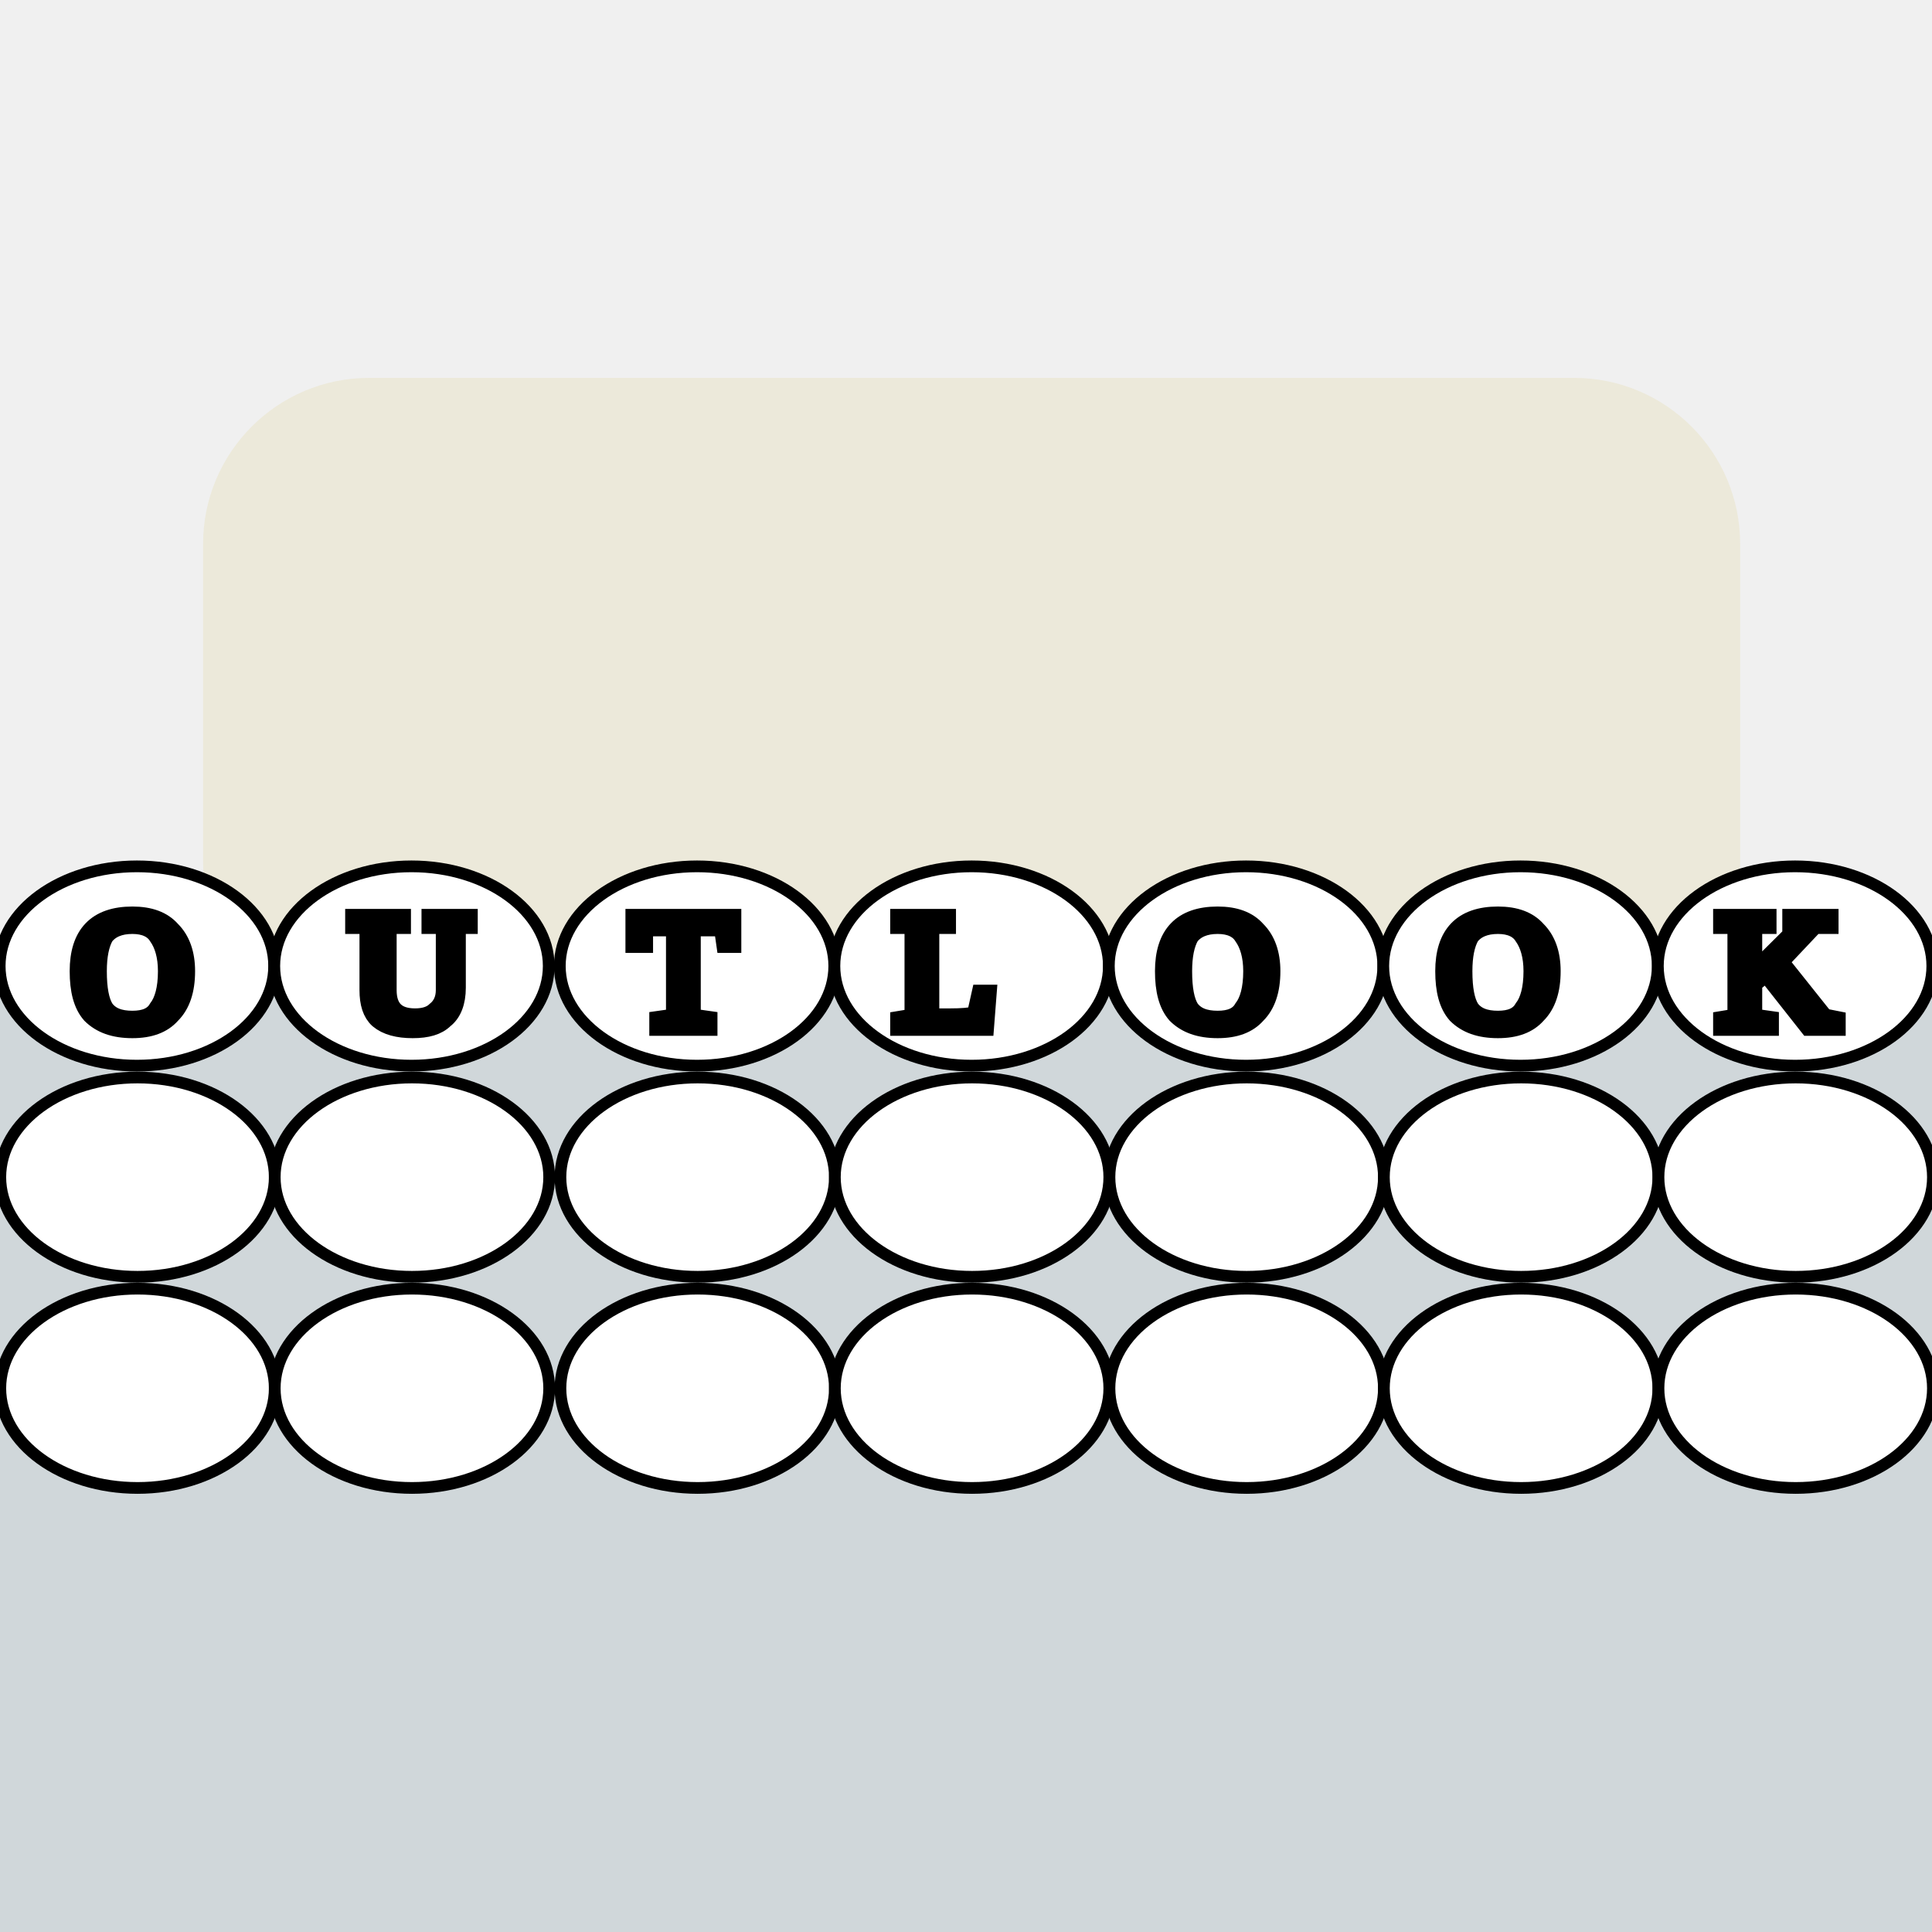
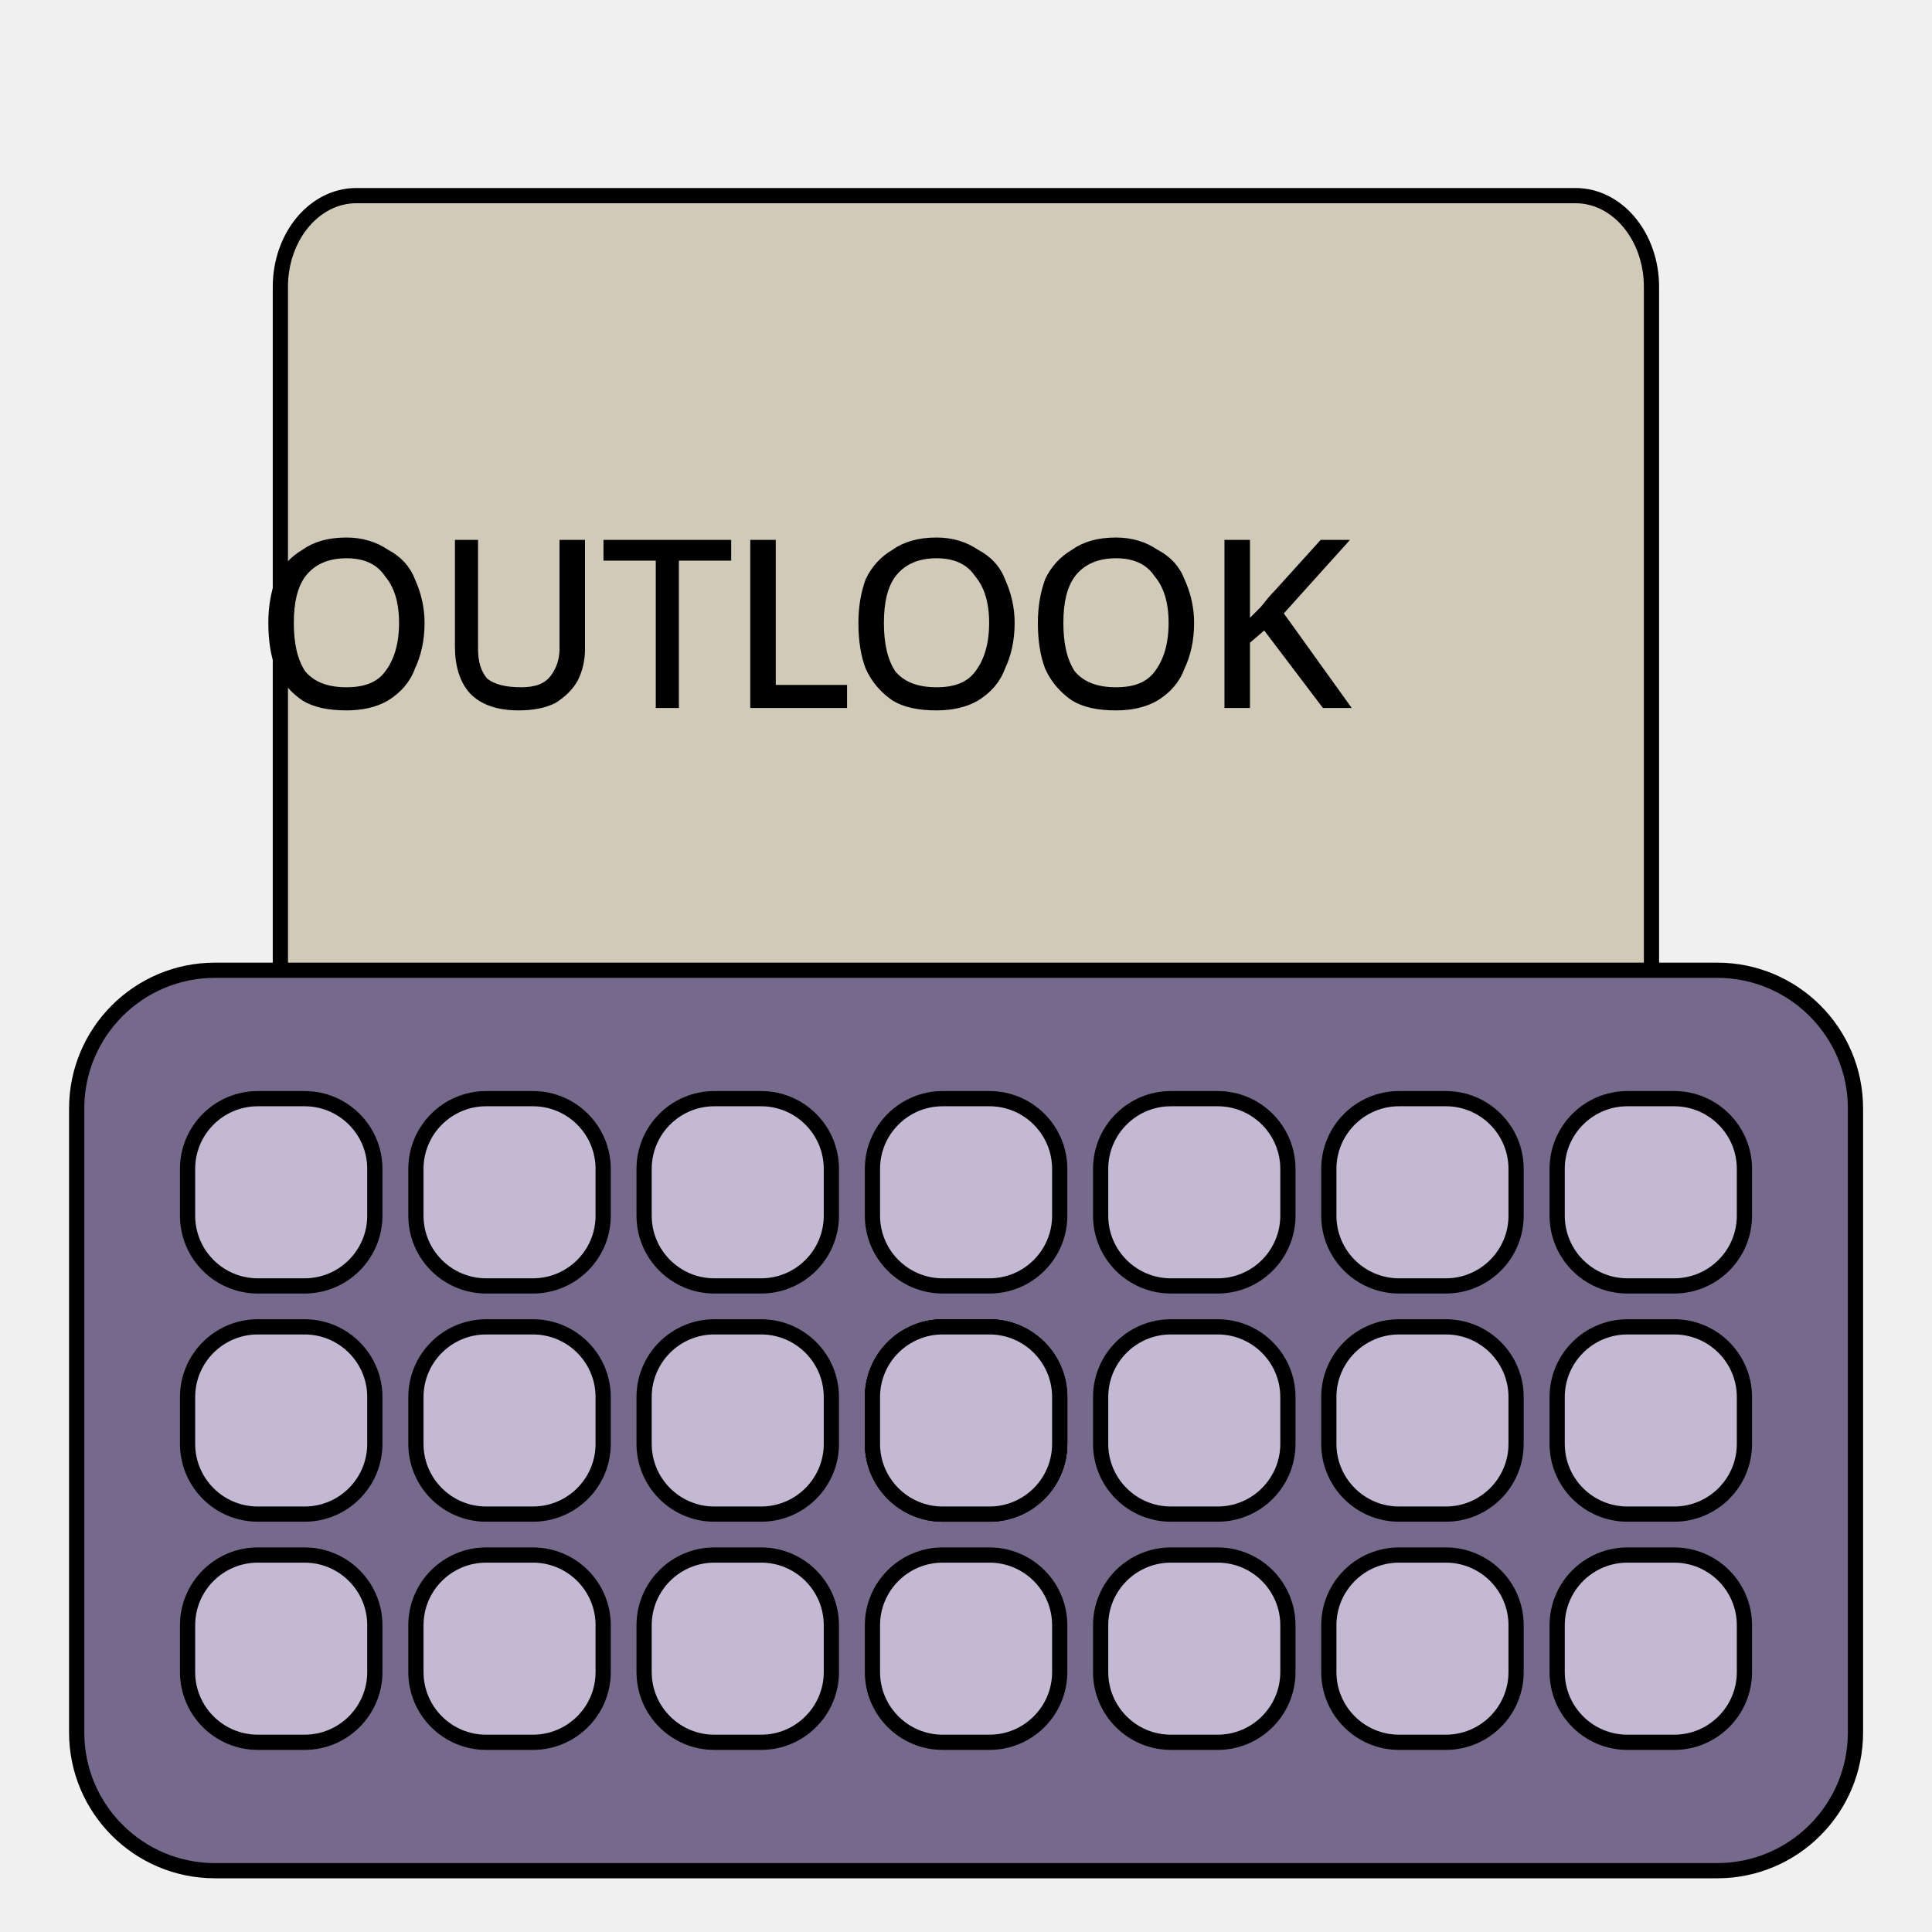
<svg xmlns="http://www.w3.org/2000/svg" width="48" height="48" viewBox="0 0 12.7 12.7" version="1.1" id="svg1">
  <defs id="defs1" />
  <g id="layer1">
-     <rect style="fill:#ece9da;fill-opacity:1;stroke:none;stroke-width:0.1;stroke-dasharray:none;stroke-opacity:1" id="rect2" width="10.104" height="4.275" x="1.335" y="2.484" rx="1.092" ry="1.092" />
-     <rect style="fill:#d0d7da;stroke-width:1.465" id="rect1" width="12.7" height="6.35" x="0" y="6.35" />
-     <ellipse style="fill:#ffffff;fill-opacity:1;stroke:#000000;stroke-width:0.077;stroke-dasharray:none;stroke-opacity:1" id="path1" cx="0.9" cy="6.35" rx="0.902" ry="0.655" />
-     <ellipse style="fill:#ffffff;fill-opacity:1;stroke:#000000;stroke-width:0.077;stroke-dasharray:none;stroke-opacity:1" id="path1-5" cx="2.705" cy="6.35" rx="0.902" ry="0.655" />
-     <ellipse style="fill:#ffffff;fill-opacity:1;stroke:#000000;stroke-width:0.077;stroke-dasharray:none;stroke-opacity:1" id="path1-3" cx="4.582" cy="6.35" rx="0.902" ry="0.655" />
-     <ellipse style="fill:#ffffff;fill-opacity:1;stroke:#000000;stroke-width:0.077;stroke-dasharray:none;stroke-opacity:1" id="path1-8" cx="6.387" cy="6.35" rx="0.902" ry="0.655" />
-     <ellipse style="fill:#ffffff;fill-opacity:1;stroke:#000000;stroke-width:0.077;stroke-dasharray:none;stroke-opacity:1" id="path1-35" cx="8.191" cy="6.35" rx="0.902" ry="0.655" />
-     <ellipse style="fill:#ffffff;fill-opacity:1;stroke:#000000;stroke-width:0.077;stroke-dasharray:none;stroke-opacity:1" id="path1-59" cx="9.995" cy="6.35" rx="0.902" ry="0.655" />
-     <ellipse style="fill:#ffffff;fill-opacity:1;stroke:#000000;stroke-width:0.077;stroke-dasharray:none;stroke-opacity:1" id="path1-7" cx="11.8" cy="6.35" rx="0.902" ry="0.655" />
-     <ellipse style="fill:#ffffff;fill-opacity:1;stroke:#000000;stroke-width:0.077;stroke-dasharray:none;stroke-opacity:1" id="path1-32" cx="0.904" cy="7.738" rx="0.902" ry="0.655" />
-     <ellipse style="fill:#ffffff;fill-opacity:1;stroke:#000000;stroke-width:0.077;stroke-dasharray:none;stroke-opacity:1" id="path1-5-4" cx="2.708" cy="7.738" rx="0.902" ry="0.655" />
-     <ellipse style="fill:#ffffff;fill-opacity:1;stroke:#000000;stroke-width:0.077;stroke-dasharray:none;stroke-opacity:1" id="path1-3-2" cx="4.586" cy="7.738" rx="0.902" ry="0.655" />
-     <ellipse style="fill:#ffffff;fill-opacity:1;stroke:#000000;stroke-width:0.077;stroke-dasharray:none;stroke-opacity:1" id="path1-8-0" cx="6.39" cy="7.738" rx="0.902" ry="0.655" />
-     <ellipse style="fill:#ffffff;fill-opacity:1;stroke:#000000;stroke-width:0.077;stroke-dasharray:none;stroke-opacity:1" id="path1-35-6" cx="8.195" cy="7.738" rx="0.902" ry="0.655" />
-     <ellipse style="fill:#ffffff;fill-opacity:1;stroke:#000000;stroke-width:0.077;stroke-dasharray:none;stroke-opacity:1" id="path1-59-7" cx="9.999" cy="7.738" rx="0.902" ry="0.655" />
-     <ellipse style="fill:#ffffff;fill-opacity:1;stroke:#000000;stroke-width:0.077;stroke-dasharray:none;stroke-opacity:1" id="path1-7-5" cx="11.804" cy="7.738" rx="0.902" ry="0.655" />
-     <ellipse style="fill:#ffffff;fill-opacity:1;stroke:#000000;stroke-width:0.077;stroke-dasharray:none;stroke-opacity:1" id="path1-34" cx="0.904" cy="9.126" rx="0.902" ry="0.655" />
-     <ellipse style="fill:#ffffff;fill-opacity:1;stroke:#000000;stroke-width:0.077;stroke-dasharray:none;stroke-opacity:1" id="path1-5-49" cx="2.708" cy="9.126" rx="0.902" ry="0.655" />
-     <ellipse style="fill:#ffffff;fill-opacity:1;stroke:#000000;stroke-width:0.077;stroke-dasharray:none;stroke-opacity:1" id="path1-3-1" cx="4.586" cy="9.126" rx="0.902" ry="0.655" />
-     <ellipse style="fill:#ffffff;fill-opacity:1;stroke:#000000;stroke-width:0.077;stroke-dasharray:none;stroke-opacity:1" id="path1-8-9" cx="6.39" cy="9.126" rx="0.902" ry="0.655" />
-     <ellipse style="fill:#ffffff;fill-opacity:1;stroke:#000000;stroke-width:0.077;stroke-dasharray:none;stroke-opacity:1" id="path1-35-9" cx="8.195" cy="9.126" rx="0.902" ry="0.655" />
-     <ellipse style="fill:#ffffff;fill-opacity:1;stroke:#000000;stroke-width:0.077;stroke-dasharray:none;stroke-opacity:1" id="path1-59-9" cx="9.999" cy="9.126" rx="0.902" ry="0.655" />
-     <ellipse style="fill:#ffffff;fill-opacity:1;stroke:#000000;stroke-width:0.077;stroke-dasharray:none;stroke-opacity:1" id="path1-7-59" cx="11.804" cy="9.126" rx="0.902" ry="0.655" />
-     <text xml:space="preserve" style="font-size:1.074px;letter-spacing:1.062px;fill:#000000;fill-opacity:1;stroke:#000000;stroke-width:0.134;stroke-dasharray:none;stroke-opacity:1" x="0.475" y="6.767" id="text1" transform="scale(1.003492,0.9965198)">
-       <tspan id="tspan1" style="letter-spacing:1.062px;fill:#000000;fill-opacity:1;stroke:#000000;stroke-width:0.134;stroke-dasharray:none;stroke-opacity:1" x="0.475" y="6.767">OUTLOOK</tspan>
+     <rect style="fill:#d2cab9;fill-opacity:1;stroke:#000000;stroke-width:0.1;stroke-dasharray:none;stroke-opacity:1" id="rect3" width="9.013" height="5.66" x="1.843" y="1.286" rx="0.499" ry="0.6" />
+     <rect style="fill:#75698c;fill-opacity:1;stroke:#000000;stroke-width:0.1;stroke-dasharray:none;stroke-opacity:1" id="rect1" width="11.693" height="5.919" x="0.504" y="6.378" rx="0.909" ry="0.909" />
+     <rect style="fill:#c3b9d2;fill-opacity:1;stroke:#000000;stroke-width:0.1;stroke-dasharray:none;stroke-opacity:1" id="rect2" width="1.231" height="1.231" x="5.735" y="8.722" rx="0.462" ry="0.462" />
+     <rect style="fill:#c3b9d2;fill-opacity:1;stroke:#000000;stroke-width:0.1;stroke-dasharray:none;stroke-opacity:1" id="rect2-9" width="1.231" height="1.231" x="5.735" y="8.722" rx="0.462" ry="0.462" />
+     <rect style="fill:#c3b9d2;fill-opacity:1;stroke:#000000;stroke-width:0.1;stroke-dasharray:none;stroke-opacity:1" id="rect2-9-1" width="1.231" height="1.231" x="5.735" y="8.722" rx="0.462" ry="0.462" />
+     <rect style="fill:#c3b9d2;fill-opacity:1;stroke:#000000;stroke-width:0.1;stroke-dasharray:none;stroke-opacity:1" id="rect2-9-1-8" width="1.231" height="1.231" x="7.235" y="10.222" rx="0.462" ry="0.462" />
+     <rect style="fill:#c3b9d2;fill-opacity:1;stroke:#000000;stroke-width:0.1;stroke-dasharray:none;stroke-opacity:1" id="rect2-9-1-8-6" width="1.231" height="1.231" x="4.234" y="10.222" rx="0.462" ry="0.462" />
+     <rect style="fill:#c3b9d2;fill-opacity:1;stroke:#000000;stroke-width:0.1;stroke-dasharray:none;stroke-opacity:1" id="rect2-9-1-8-2" width="1.231" height="1.231" x="4.234" y="8.722" rx="0.462" ry="0.462" />
+     <rect style="fill:#c3b9d2;fill-opacity:1;stroke:#000000;stroke-width:0.1;stroke-dasharray:none;stroke-opacity:1" id="rect2-9-1-6" width="1.231" height="1.231" x="5.735" y="10.222" rx="0.462" ry="0.462" />
+     <rect style="fill:#c3b9d2;fill-opacity:1;stroke:#000000;stroke-width:0.1;stroke-dasharray:none;stroke-opacity:1" id="rect2-2" width="1.231" height="1.231" x="7.235" y="8.722" rx="0.462" ry="0.462" />
+     <rect style="fill:#c3b9d2;fill-opacity:1;stroke:#000000;stroke-width:0.1;stroke-dasharray:none;stroke-opacity:1" id="rect2-9-1-3" width="1.231" height="1.231" x="5.735" y="7.222" rx="0.462" ry="0.462" />
+     <rect style="fill:#c3b9d2;fill-opacity:1;stroke:#000000;stroke-width:0.1;stroke-dasharray:none;stroke-opacity:1" id="rect2-9-1-8-2-1" width="1.231" height="1.231" x="4.234" y="7.222" rx="0.462" ry="0.462" />
+     <rect style="fill:#c3b9d2;fill-opacity:1;stroke:#000000;stroke-width:0.1;stroke-dasharray:none;stroke-opacity:1" id="rect2-2-3" width="1.231" height="1.231" x="7.235" y="7.222" rx="0.462" ry="0.462" />
+     <rect style="fill:#c3b9d2;fill-opacity:1;stroke:#000000;stroke-width:0.1;stroke-dasharray:none;stroke-opacity:1" id="rect2-9-1-8-3" width="1.231" height="1.231" x="8.735" y="10.222" rx="0.462" ry="0.462" />
+     <rect style="fill:#c3b9d2;fill-opacity:1;stroke:#000000;stroke-width:0.1;stroke-dasharray:none;stroke-opacity:1" id="rect2-2-5" width="1.231" height="1.231" x="8.735" y="8.722" rx="0.462" ry="0.462" />
+     <rect style="fill:#c3b9d2;fill-opacity:1;stroke:#000000;stroke-width:0.1;stroke-dasharray:none;stroke-opacity:1" id="rect2-2-3-6" width="1.231" height="1.231" x="8.735" y="7.222" rx="0.462" ry="0.462" />
+     <rect style="fill:#c3b9d2;fill-opacity:1;stroke:#000000;stroke-width:0.1;stroke-dasharray:none;stroke-opacity:1" id="rect2-9-1-8-3-6" width="1.231" height="1.231" x="10.236" y="10.222" rx="0.462" ry="0.462" />
+     <rect style="fill:#c3b9d2;fill-opacity:1;stroke:#000000;stroke-width:0.1;stroke-dasharray:none;stroke-opacity:1" id="rect2-2-5-1" width="1.231" height="1.231" x="10.236" y="8.722" rx="0.462" ry="0.462" />
+     <rect style="fill:#c3b9d2;fill-opacity:1;stroke:#000000;stroke-width:0.1;stroke-dasharray:none;stroke-opacity:1" id="rect2-2-3-6-4" width="1.231" height="1.231" x="10.236" y="7.222" rx="0.462" ry="0.462" />
+     <rect style="fill:#c3b9d2;fill-opacity:1;stroke:#000000;stroke-width:0.1;stroke-dasharray:none;stroke-opacity:1" id="rect2-9-1-8-3-4" width="1.231" height="1.231" x="1.233" y="10.222" rx="0.462" ry="0.462" />
+     <rect style="fill:#c3b9d2;fill-opacity:1;stroke:#000000;stroke-width:0.1;stroke-dasharray:none;stroke-opacity:1" id="rect2-2-5-5" width="1.231" height="1.231" x="1.233" y="8.722" rx="0.462" ry="0.462" />
+     <rect style="fill:#c3b9d2;fill-opacity:1;stroke:#000000;stroke-width:0.1;stroke-dasharray:none;stroke-opacity:1" id="rect2-2-3-6-9" width="1.231" height="1.231" x="1.233" y="7.222" rx="0.462" ry="0.462" />
+     <rect style="fill:#c3b9d2;fill-opacity:1;stroke:#000000;stroke-width:0.1;stroke-dasharray:none;stroke-opacity:1" id="rect2-9-1-8-0" width="1.231" height="1.231" x="2.734" y="10.222" rx="0.462" ry="0.462" />
+     <rect style="fill:#c3b9d2;fill-opacity:1;stroke:#000000;stroke-width:0.1;stroke-dasharray:none;stroke-opacity:1" id="rect2-2-38" width="1.231" height="1.231" x="2.734" y="8.722" rx="0.462" ry="0.462" />
+     <rect style="fill:#c3b9d2;fill-opacity:1;stroke:#000000;stroke-width:0.1;stroke-dasharray:none;stroke-opacity:1" id="rect2-2-3-0" width="1.231" height="1.231" x="2.734" y="7.222" rx="0.462" ry="0.462" />
+     <text xml:space="preserve" style="font-style:normal;font-variant:normal;font-weight:normal;font-stretch:normal;font-size:1.509px;font-family:Arial;-inkscape-font-specification:Arial;text-align:center;text-anchor:middle;fill:#000000;fill-opacity:1;stroke:#000000;stroke-width:0.027;stroke-dasharray:none;stroke-opacity:1" x="6.317" y="4.642" id="text3">
+       <tspan id="tspan3" style="font-style:normal;font-variant:normal;font-weight:normal;font-stretch:normal;font-family:Broadway;-inkscape-font-specification:Broadway;fill:#000000;fill-opacity:1;stroke-width:0.027" x="6.317" y="4.642">OUTLOOK</tspan>
    </text>
  </g>
</svg>
